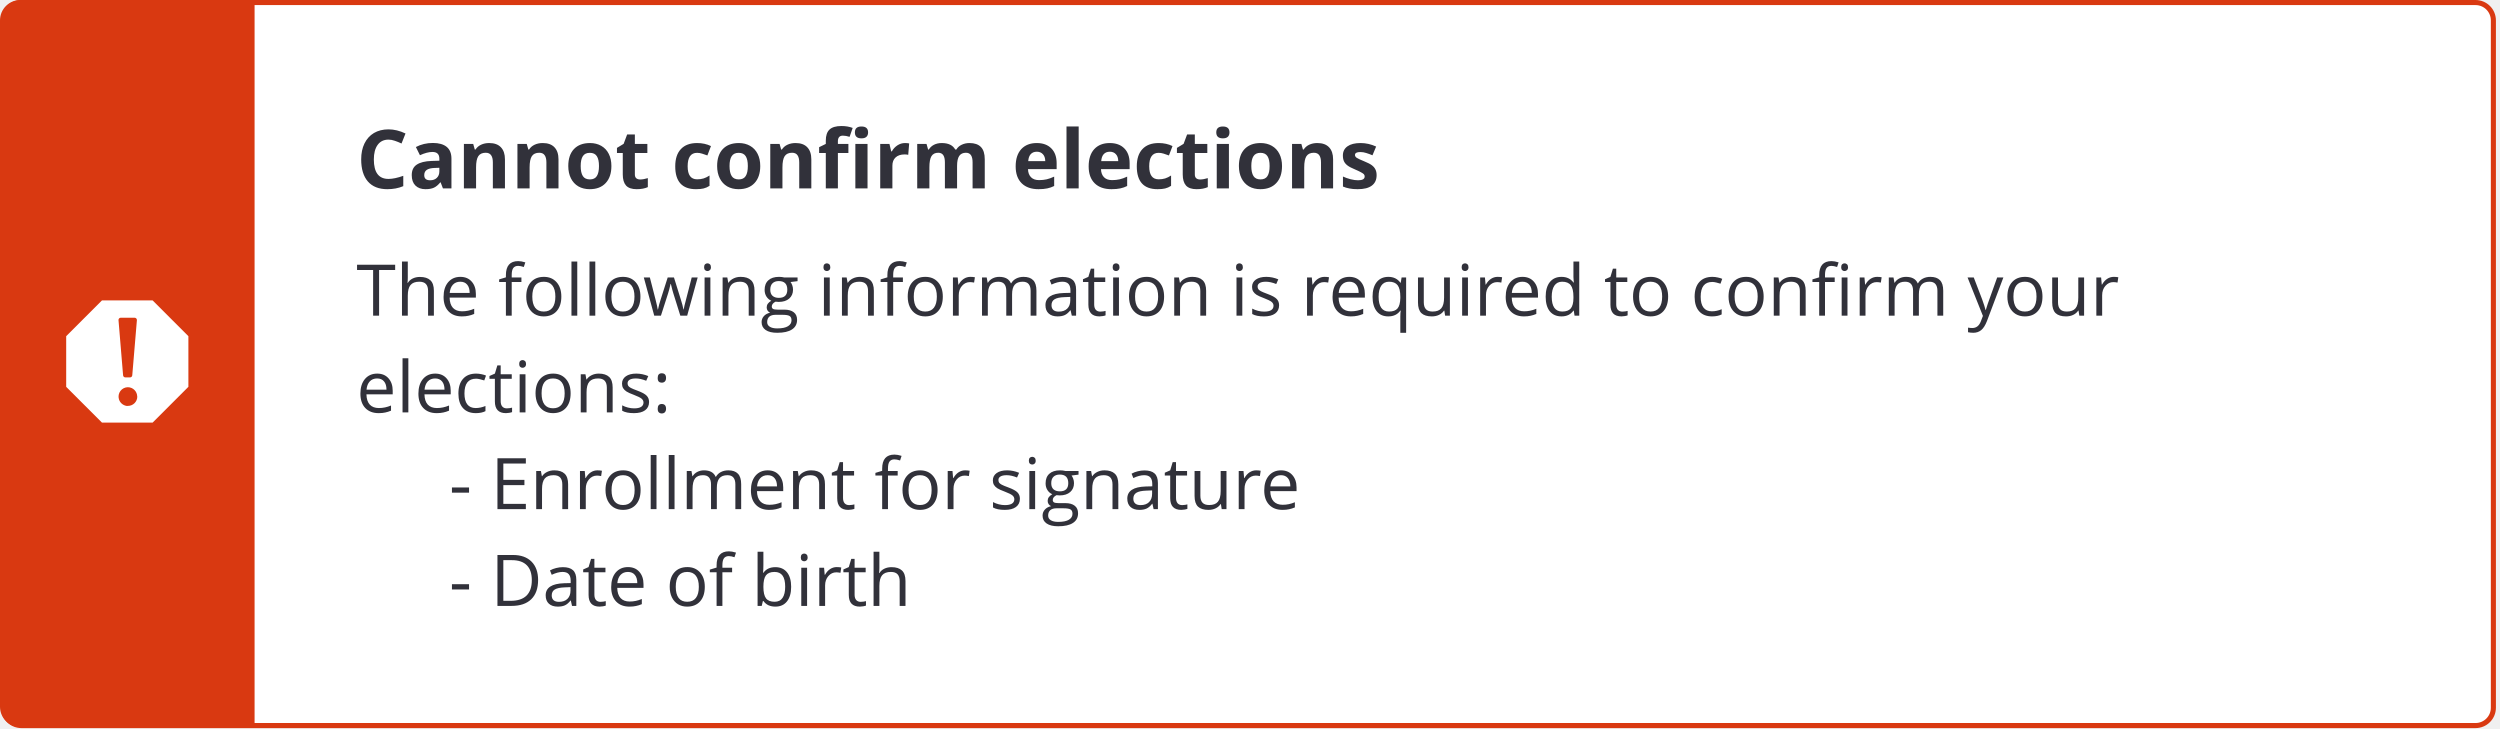
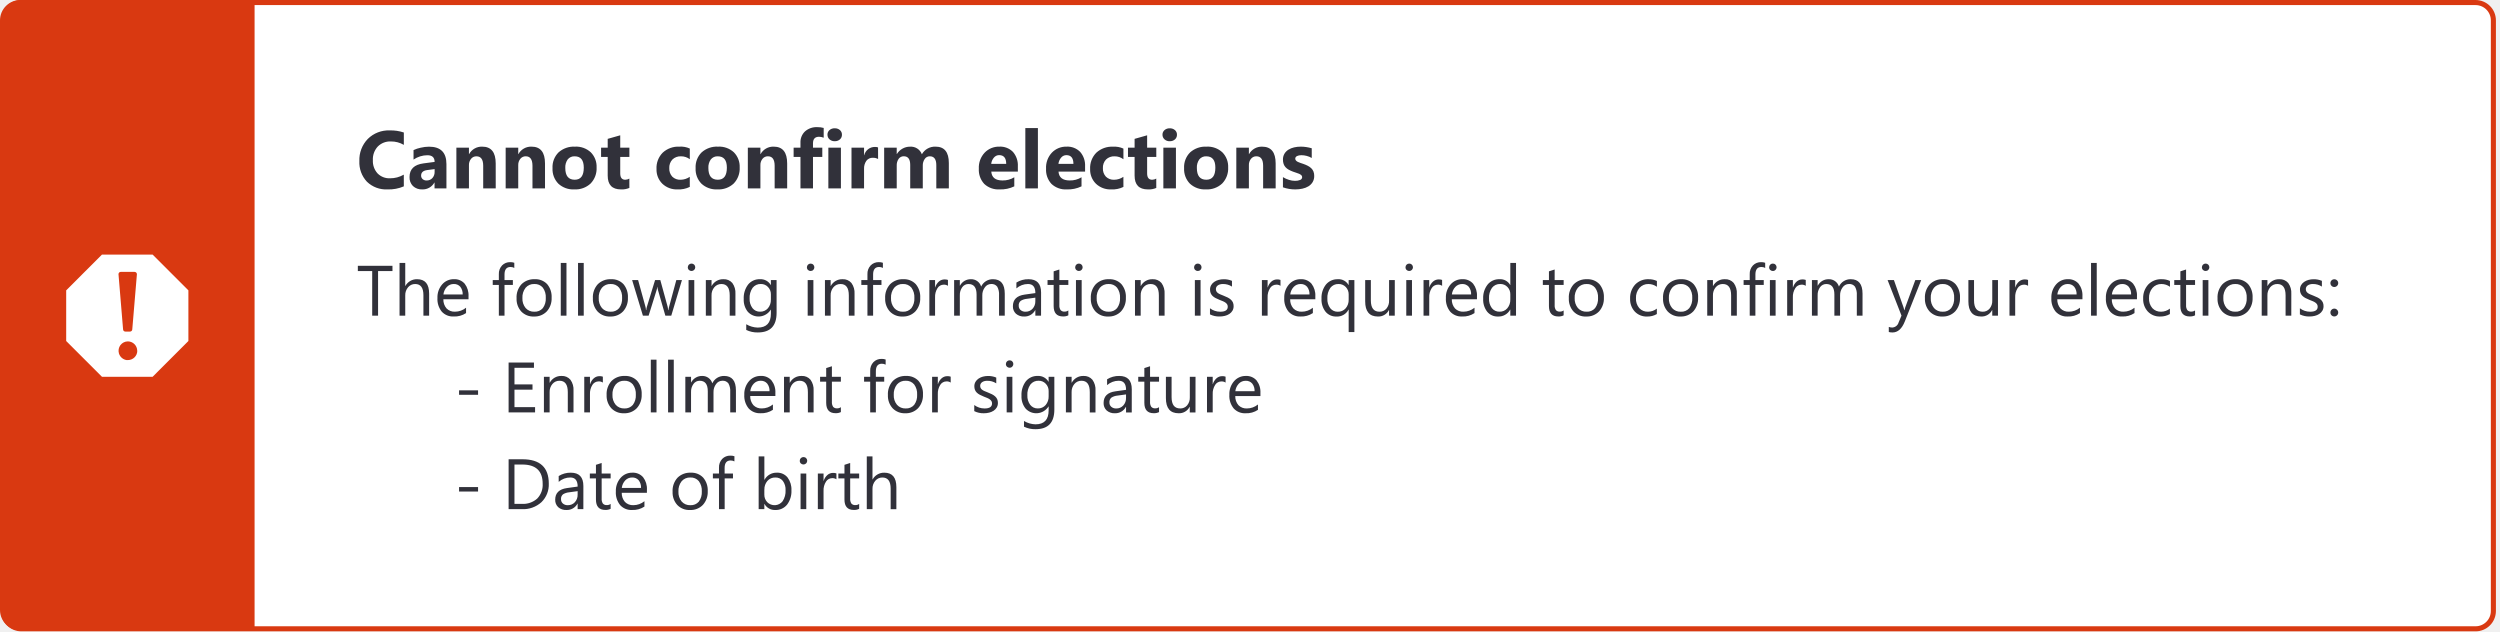
- <svg xmlns="http://www.w3.org/2000/svg" width="491" height="143" viewBox="0 0 491 143">
+ <svg xmlns="http://www.w3.org/2000/svg" width="491" height="124" viewBox="0 0 491 124">
  <defs>
    <clipPath id="clip-well_rare">
-       <rect width="491" height="143" />
+       <rect width="491" height="124" />
    </clipPath>
  </defs>
  <g id="well_rare" clip-path="url(#clip-well_rare)">
    <g id="Group_14598" data-name="Group 14598" transform="translate(1832 -984)">
      <g id="Rectangle_3830" data-name="Rectangle 3830" transform="translate(-1831.8 984)" fill="#fff" stroke="#d93911" stroke-width="1">
-         <rect width="490" height="143" rx="4" stroke="none" />
-         <rect x="0.5" y="0.5" width="489" height="142" rx="3.5" fill="none" />
+         <rect width="490" height="124" rx="4" stroke="none" />
+         <rect x="0.5" y="0.5" width="489" height="123" rx="3.5" fill="none" />
      </g>
-       <text id="Cannot_confirm_elections" data-name="Cannot confirm elections" transform="translate(-1762 1021)" fill="#31313a" font-size="16" font-family="OpenSans-Bold, Open Sans" font-weight="700">
-         <tspan x="0" y="0">Cannot confirm elections</tspan>
-       </text>
-       <text id="The_following_information_is_required_to_confirm_your_elections:_-_Enrollment_for_signature_-_Date_of_birth_" data-name="The following information is required to confirm your elections:      - Enrollment for signature      - Date of birth " transform="translate(-1762 1031)" fill="#31313a" font-size="14" font-family="OpenSans, Open Sans">
-         <tspan x="0" y="15">The following information is required to confirm your </tspan>
-         <tspan x="0" y="34">elections:</tspan>
-         <tspan x="0" y="53" xml:space="preserve">     - Enrollment for signature</tspan>
-         <tspan x="0" y="72" xml:space="preserve">     - Date of birth</tspan>
-       </text>
-       <path id="Rectangle_5239" data-name="Rectangle 5239" d="M4,0H50a0,0,0,0,1,0,0V142.8a0,0,0,0,1,0,0H4a4,4,0,0,1-4-4V4A4,4,0,0,1,4,0Z" transform="translate(-1832 984)" fill="#d93911" />
-       <path id="Path_8382" data-name="Path 8382" d="M10.717,3.4h2.717a.455.455,0,0,1,.455.455h0L12.98,14.679a.444.444,0,0,1-.444.444h-.909a.445.445,0,0,1-.455-.433v-.011l-.9-10.825a.445.445,0,0,1,.433-.455ZM13.965,18.89a1.84,1.84,0,0,1-1.851,1.829h-.26a1.873,1.873,0,0,1-1.5-1.321,1.84,1.84,0,0,1,1.765-2.349h0a1.851,1.851,0,0,1,1.83,1.83ZM16.974,0H7.026L0,7.026v9.949L7.026,24h9.949L24,16.974V7.026Z" transform="translate(-1819 1043)" fill="#fff" />
+       <path id="Path_101140" data-name="Path 101140" d="M9.313-.4A7.388,7.388,0,0,1,6.109.2,5.4,5.4,0,0,1,2.055-1.32,5.54,5.54,0,0,1,.578-5.359a5.919,5.919,0,0,1,1.66-4.359,5.807,5.807,0,0,1,4.309-1.672,8.058,8.058,0,0,1,2.766.414v2.43A4.9,4.9,0,0,0,6.75-9.219,3.4,3.4,0,0,0,4.2-8.227a3.682,3.682,0,0,0-.969,2.688,3.611,3.611,0,0,0,.914,2.59,3.229,3.229,0,0,0,2.461.965,5.249,5.249,0,0,0,2.7-.719ZM17.68,0H15.344V-1.148h-.031A2.607,2.607,0,0,1,12.93.2,2.492,2.492,0,0,1,11.1-.465a2.366,2.366,0,0,1-.668-1.762q0-2.328,2.758-2.687L15.359-5.2q0-1.312-1.422-1.312a4.853,4.853,0,0,0-2.719.852V-7.523a6.116,6.116,0,0,1,1.41-.469,7.413,7.413,0,0,1,1.629-.2q3.422,0,3.422,3.414Zm-2.32-3.25v-.539L13.906-3.6q-1.2.156-1.2,1.086A.9.9,0,0,0,13-1.824a1.126,1.126,0,0,0,.793.27,1.462,1.462,0,0,0,1.133-.48A1.735,1.735,0,0,0,15.359-3.25Zm12,3.25H24.9V-4.445Q24.9-6.3,23.57-6.3a1.318,1.318,0,0,0-1.055.492,1.875,1.875,0,0,0-.414,1.25V0H19.633V-8H22.1v1.266h.031A2.829,2.829,0,0,1,24.7-8.2q2.656,0,2.656,3.3Zm9.68,0H34.578V-4.445q0-1.859-1.328-1.859a1.318,1.318,0,0,0-1.055.492,1.875,1.875,0,0,0-.414,1.25V0H29.313V-8h2.469v1.266h.031A2.829,2.829,0,0,1,34.383-8.2q2.656,0,2.656,3.3ZM42.8.2A4.3,4.3,0,0,1,39.66-.926a4.064,4.064,0,0,1-1.145-3.043A4.065,4.065,0,0,1,39.7-7.074,4.487,4.487,0,0,1,42.914-8.2a4.249,4.249,0,0,1,3.125,1.121,3.985,3.985,0,0,1,1.133,2.965A4.23,4.23,0,0,1,46-.961,4.348,4.348,0,0,1,42.8.2Zm.063-6.5a1.647,1.647,0,0,0-1.359.6A2.653,2.653,0,0,0,41.023-4q0,2.3,1.859,2.3,1.773,0,1.773-2.367Q44.656-6.3,42.867-6.3ZM53.609-.094A3.649,3.649,0,0,1,51.961.2q-2.609,0-2.609-2.711V-6.18h-1.3V-8h1.3V-9.727l2.461-.7V-8h1.8v1.82h-1.8v3.234q0,1.25.992,1.25a1.673,1.673,0,0,0,.8-.227Zm11.867-.2A4.881,4.881,0,0,1,63.063.2,4.083,4.083,0,0,1,60.078-.922,3.859,3.859,0,0,1,58.938-3.8,4.251,4.251,0,0,1,60.16-7.02,4.518,4.518,0,0,1,63.43-8.2a4.2,4.2,0,0,1,2.047.375v2.094A2.814,2.814,0,0,0,63.75-6.3a2.275,2.275,0,0,0-1.684.621,2.317,2.317,0,0,0-.621,1.715A2.28,2.28,0,0,0,62.039-2.3a2.182,2.182,0,0,0,1.633.605,3.258,3.258,0,0,0,1.8-.578ZM70.906.2A4.3,4.3,0,0,1,67.762-.926a4.064,4.064,0,0,1-1.145-3.043A4.065,4.065,0,0,1,67.8-7.074,4.487,4.487,0,0,1,71.016-8.2a4.249,4.249,0,0,1,3.125,1.121,3.985,3.985,0,0,1,1.133,2.965A4.23,4.23,0,0,1,74.105-.961,4.348,4.348,0,0,1,70.906.2Zm.063-6.5a1.647,1.647,0,0,0-1.359.6A2.653,2.653,0,0,0,69.125-4q0,2.3,1.859,2.3,1.773,0,1.773-2.367Q72.758-6.3,70.969-6.3ZM84.6,0H82.141V-4.445q0-1.859-1.328-1.859a1.318,1.318,0,0,0-1.055.492,1.875,1.875,0,0,0-.414,1.25V0H76.875V-8h2.469v1.266h.031A2.829,2.829,0,0,1,81.945-8.2Q84.6-8.2,84.6-4.9Zm7.172-9.953a2.494,2.494,0,0,0-.914-.187q-1.187,0-1.187,1.289V-8H91.5v1.82H89.672V0H87.211V-6.18H85.867V-8h1.344v-.992a2.88,2.88,0,0,1,.891-2.2,3.4,3.4,0,0,1,2.422-.836,4.253,4.253,0,0,1,1.25.156Zm2.164.688a1.442,1.442,0,0,1-1.023-.371,1.2,1.2,0,0,1-.4-.91,1.153,1.153,0,0,1,.4-.906,1.49,1.49,0,0,1,1.023-.352,1.486,1.486,0,0,1,1.027.352,1.158,1.158,0,0,1,.395.906,1.191,1.191,0,0,1-.395.922A1.466,1.466,0,0,1,93.938-9.266ZM95.156,0H92.688V-8h2.469Zm7.3-5.773a2.142,2.142,0,0,0-1.039-.242,1.5,1.5,0,0,0-1.258.59A2.573,2.573,0,0,0,99.7-3.82V0H97.234V-8H99.7v1.484h.031a2.136,2.136,0,0,1,2.109-1.625,1.59,1.59,0,0,1,.609.094ZM116.352,0h-2.461V-4.562q0-1.742-1.281-1.742a1.177,1.177,0,0,0-.992.523,2.151,2.151,0,0,0-.383,1.3V0h-2.469V-4.609q0-1.7-1.258-1.7a1.206,1.206,0,0,0-1.012.5,2.2,2.2,0,0,0-.379,1.359V0h-2.469V-8h2.469v1.25h.031a2.952,2.952,0,0,1,1.074-1.043,2.952,2.952,0,0,1,1.512-.4,2.3,2.3,0,0,1,2.32,1.492A2.959,2.959,0,0,1,113.742-8.2q2.609,0,2.609,3.219Zm13.555-3.3h-5.219q.125,1.742,2.2,1.742a4.286,4.286,0,0,0,2.32-.625V-.4A6.1,6.1,0,0,1,126.32.2a4.058,4.058,0,0,1-3.008-1.074,4.058,4.058,0,0,1-1.07-3A4.281,4.281,0,0,1,123.4-7.031,3.852,3.852,0,0,1,126.242-8.2a3.5,3.5,0,0,1,2.707,1.039,4,4,0,0,1,.957,2.82Zm-2.289-1.516q0-1.719-1.391-1.719a1.328,1.328,0,0,0-1.027.492,2.234,2.234,0,0,0-.527,1.227ZM133.844,0h-2.469V-11.844h2.469Zm9.266-3.3h-5.219q.125,1.742,2.2,1.742a4.286,4.286,0,0,0,2.32-.625V-.4A6.1,6.1,0,0,1,139.523.2a4.058,4.058,0,0,1-3.008-1.074,4.058,4.058,0,0,1-1.07-3A4.281,4.281,0,0,1,136.6-7.031,3.852,3.852,0,0,1,139.445-8.2a3.5,3.5,0,0,1,2.707,1.039,4,4,0,0,1,.957,2.82ZM140.82-4.812q0-1.719-1.391-1.719a1.328,1.328,0,0,0-1.027.492,2.234,2.234,0,0,0-.527,1.227Zm9.82,4.523A4.881,4.881,0,0,1,148.227.2a4.083,4.083,0,0,1-2.984-1.117A3.859,3.859,0,0,1,144.1-3.8a4.251,4.251,0,0,1,1.223-3.215,4.518,4.518,0,0,1,3.27-1.176,4.2,4.2,0,0,1,2.047.375v2.094a2.814,2.814,0,0,0-1.727-.578,2.275,2.275,0,0,0-1.684.621,2.317,2.317,0,0,0-.621,1.715A2.28,2.28,0,0,0,147.2-2.3a2.182,2.182,0,0,0,1.633.605,3.258,3.258,0,0,0,1.8-.578Zm6.453.2A3.649,3.649,0,0,1,155.445.2q-2.609,0-2.609-2.711V-6.18h-1.3V-8h1.3V-9.727l2.461-.7V-8h1.8v1.82h-1.8v3.234q0,1.25.992,1.25a1.673,1.673,0,0,0,.8-.227Zm2.641-9.172a1.442,1.442,0,0,1-1.023-.371,1.2,1.2,0,0,1-.4-.91,1.153,1.153,0,0,1,.4-.906,1.49,1.49,0,0,1,1.023-.352,1.486,1.486,0,0,1,1.027.352,1.158,1.158,0,0,1,.395.906,1.191,1.191,0,0,1-.395.922A1.466,1.466,0,0,1,159.734-9.266ZM160.953,0h-2.469V-8h2.469Zm5.891.2A4.3,4.3,0,0,1,163.7-.926a4.064,4.064,0,0,1-1.145-3.043,4.065,4.065,0,0,1,1.188-3.105A4.487,4.487,0,0,1,166.953-8.2a4.249,4.249,0,0,1,3.125,1.121,3.985,3.985,0,0,1,1.133,2.965,4.23,4.23,0,0,1-1.168,3.148A4.348,4.348,0,0,1,166.844.2Zm.063-6.5a1.647,1.647,0,0,0-1.359.6,2.653,2.653,0,0,0-.484,1.7q0,2.3,1.859,2.3,1.773,0,1.773-2.367Q168.7-6.3,166.906-6.3ZM180.539,0h-2.461V-4.445q0-1.859-1.328-1.859a1.318,1.318,0,0,0-1.055.492,1.875,1.875,0,0,0-.414,1.25V0h-2.469V-8h2.469v1.266h.031a2.829,2.829,0,0,1,2.57-1.461q2.656,0,2.656,3.3Zm1.43-.211v-2a5.256,5.256,0,0,0,1.215.547,4.028,4.028,0,0,0,1.145.18,2.455,2.455,0,0,0,1.035-.18.581.581,0,0,0,.379-.547.506.506,0,0,0-.172-.391,1.6,1.6,0,0,0-.441-.273,5.009,5.009,0,0,0-.59-.211q-.32-.094-.617-.211a5.914,5.914,0,0,1-.84-.387,2.427,2.427,0,0,1-.609-.48A1.889,1.889,0,0,1,182.1-4.8a2.525,2.525,0,0,1-.129-.852,2.192,2.192,0,0,1,.293-1.156,2.393,2.393,0,0,1,.781-.793,3.57,3.57,0,0,1,1.117-.453,5.825,5.825,0,0,1,1.309-.145,7.261,7.261,0,0,1,1.078.082,8.047,8.047,0,0,1,1.078.238v1.906a3.9,3.9,0,0,0-1-.41,4.235,4.235,0,0,0-1.051-.137,2.328,2.328,0,0,0-.457.043,1.505,1.505,0,0,0-.379.125.7.7,0,0,0-.258.211.486.486,0,0,0-.094.293.541.541,0,0,0,.141.375,1.221,1.221,0,0,0,.367.27,3.625,3.625,0,0,0,.5.2q.277.09.551.184a7.161,7.161,0,0,1,.891.375,2.848,2.848,0,0,1,.684.477,1.871,1.871,0,0,1,.438.641,2.277,2.277,0,0,1,.152.875A2.282,2.282,0,0,1,187.8-1.23a2.471,2.471,0,0,1-.82.82,3.72,3.72,0,0,1-1.18.461A6.54,6.54,0,0,1,184.414.2,7.149,7.149,0,0,1,181.969-.211Z" transform="translate(-1762 1021)" fill="#31313a" />
+       <path id="Path_101141" data-name="Path 101141" d="M7.082,6.236H4.252V15H3.1V6.236H.28V5.2h6.8ZM14.28,15H13.159V10.967q0-2.187-1.627-2.187a1.774,1.774,0,0,0-1.381.632,2.356,2.356,0,0,0-.561,1.624V15H8.47V4.637H9.591V9.162h.027a2.546,2.546,0,0,1,2.3-1.326q2.365,0,2.365,2.851Zm7.738-3.22H17.076a2.618,2.618,0,0,0,.629,1.8,2.168,2.168,0,0,0,1.654.636,3.439,3.439,0,0,0,2.174-.779v1.053a4.063,4.063,0,0,1-2.44.67,2.959,2.959,0,0,1-2.331-.954,3.9,3.9,0,0,1-.848-2.683,3.828,3.828,0,0,1,.926-2.663,2.97,2.97,0,0,1,2.3-1.029,2.632,2.632,0,0,1,2.126.889,3.705,3.705,0,0,1,.752,2.468Zm-1.148-.95A2.281,2.281,0,0,0,20.4,9.319a1.6,1.6,0,0,0-1.282-.54,1.811,1.811,0,0,0-1.347.567,2.575,2.575,0,0,0-.684,1.483ZM31.008,5.621a1.493,1.493,0,0,0-.745-.185q-1.176,0-1.176,1.483V8h1.641v.957H29.087V15H27.973V8.957h-1.2V8h1.2V6.865a2.358,2.358,0,0,1,.636-1.74,2.146,2.146,0,0,1,1.586-.639,2.2,2.2,0,0,1,.813.123Zm3.849,9.543a3.247,3.247,0,0,1-2.478-.981,3.633,3.633,0,0,1-.926-2.6,3.785,3.785,0,0,1,.964-2.755,3.465,3.465,0,0,1,2.6-.991,3.14,3.14,0,0,1,2.444.964,3.822,3.822,0,0,1,.878,2.673,3.761,3.761,0,0,1-.947,2.683A3.317,3.317,0,0,1,34.856,15.164Zm.082-6.385a2.132,2.132,0,0,0-1.709.735,3.018,3.018,0,0,0-.629,2.027,2.854,2.854,0,0,0,.636,1.962,2.161,2.161,0,0,0,1.7.718,2.049,2.049,0,0,0,1.671-.7,3.055,3.055,0,0,0,.584-2A3.108,3.108,0,0,0,36.61,9.49,2.04,2.04,0,0,0,34.938,8.779ZM41.255,15H40.134V4.637h1.121Zm3.391,0H43.524V4.637h1.121Zm5.2.164a3.247,3.247,0,0,1-2.478-.981,3.634,3.634,0,0,1-.926-2.6A3.785,3.785,0,0,1,47.4,8.827,3.465,3.465,0,0,1,50,7.836a3.14,3.14,0,0,1,2.444.964,3.822,3.822,0,0,1,.878,2.673,3.761,3.761,0,0,1-.947,2.683A3.317,3.317,0,0,1,49.841,15.164Zm.082-6.385a2.132,2.132,0,0,0-1.709.735,3.018,3.018,0,0,0-.629,2.027,2.854,2.854,0,0,0,.636,1.962,2.161,2.161,0,0,0,1.7.718,2.049,2.049,0,0,0,1.671-.7,3.055,3.055,0,0,0,.584-2,3.108,3.108,0,0,0-.584-2.023A2.04,2.04,0,0,0,49.923,8.779ZM63.937,8l-2.1,7H60.676L59.233,9.989a3.265,3.265,0,0,1-.109-.649H59.1a3.065,3.065,0,0,1-.144.636L57.388,15H56.267L54.147,8h1.176l1.449,5.264a3.171,3.171,0,0,1,.1.629h.055a2.942,2.942,0,0,1,.123-.643L58.659,8h1.025l1.449,5.277a3.767,3.767,0,0,1,.1.629h.055a2.909,2.909,0,0,1,.116-.629L62.829,8ZM65.81,6.223a.71.71,0,0,1-.513-.205.692.692,0,0,1-.212-.52.718.718,0,0,1,.725-.731.724.724,0,0,1,.523.208.73.73,0,0,1,0,1.036A.718.718,0,0,1,65.81,6.223ZM66.356,15H65.235V8h1.121Zm8.08,0H73.315V11.008q0-2.229-1.627-2.229a1.765,1.765,0,0,0-1.391.632,2.344,2.344,0,0,0-.55,1.6V15H68.626V8h1.121V9.162h.027a2.526,2.526,0,0,1,2.3-1.326,2.142,2.142,0,0,1,1.757.742,3.3,3.3,0,0,1,.608,2.143Zm8.087-.561q0,3.855-3.691,3.855a4.956,4.956,0,0,1-2.27-.492V16.682a4.661,4.661,0,0,0,2.256.656q2.584,0,2.584-2.748v-.766h-.027a2.832,2.832,0,0,1-4.508.407,3.73,3.73,0,0,1-.8-2.505,4.358,4.358,0,0,1,.858-2.837,2.866,2.866,0,0,1,2.348-1.053,2.282,2.282,0,0,1,2.1,1.135H81.4V8h1.121Zm-1.121-2.6V10.8a2,2,0,0,0-.564-1.429,1.857,1.857,0,0,0-1.4-.595,1.947,1.947,0,0,0-1.627.755,3.372,3.372,0,0,0-.588,2.116,2.894,2.894,0,0,0,.564,1.87,1.822,1.822,0,0,0,1.494.7,1.951,1.951,0,0,0,1.535-.67A2.5,2.5,0,0,0,81.4,11.835Zm7.8-5.612a.71.71,0,0,1-.513-.205.692.692,0,0,1-.212-.52.718.718,0,0,1,.725-.731.724.724,0,0,1,.523.208.73.73,0,0,1,0,1.036A.718.718,0,0,1,89.2,6.223ZM89.749,15H88.628V8h1.121Zm8.08,0H96.708V11.008q0-2.229-1.627-2.229a1.765,1.765,0,0,0-1.391.632,2.344,2.344,0,0,0-.55,1.6V15H92.019V8H93.14V9.162h.027a2.526,2.526,0,0,1,2.3-1.326,2.142,2.142,0,0,1,1.757.742,3.3,3.3,0,0,1,.608,2.143ZM103.4,5.621a1.493,1.493,0,0,0-.745-.185q-1.176,0-1.176,1.483V8h1.641v.957h-1.641V15h-1.114V8.957h-1.2V8h1.2V6.865A2.358,2.358,0,0,1,101,5.125a2.146,2.146,0,0,1,1.586-.639,2.2,2.2,0,0,1,.813.123Zm3.849,9.543a3.247,3.247,0,0,1-2.478-.981,3.633,3.633,0,0,1-.926-2.6,3.785,3.785,0,0,1,.964-2.755,3.465,3.465,0,0,1,2.6-.991,3.14,3.14,0,0,1,2.444.964,3.822,3.822,0,0,1,.878,2.673,3.761,3.761,0,0,1-.947,2.683A3.317,3.317,0,0,1,107.249,15.164Zm.082-6.385a2.132,2.132,0,0,0-1.709.735,3.018,3.018,0,0,0-.629,2.027,2.854,2.854,0,0,0,.636,1.962,2.161,2.161,0,0,0,1.7.718,2.049,2.049,0,0,0,1.671-.7,3.055,3.055,0,0,0,.584-2A3.108,3.108,0,0,0,109,9.49,2.04,2.04,0,0,0,107.331,8.779Zm8.846.355a1.371,1.371,0,0,0-.848-.226,1.431,1.431,0,0,0-1.2.677,3.129,3.129,0,0,0-.482,1.846V15h-1.121V8h1.121V9.442h.027a2.444,2.444,0,0,1,.731-1.152,1.668,1.668,0,0,1,1.1-.414,1.83,1.83,0,0,1,.67.1ZM127.333,15h-1.121V10.98a3.032,3.032,0,0,0-.359-1.682,1.361,1.361,0,0,0-1.207-.52,1.494,1.494,0,0,0-1.22.656,2.511,2.511,0,0,0-.5,1.572V15H121.8V10.844q0-2.064-1.593-2.064a1.475,1.475,0,0,0-1.217.619,2.557,2.557,0,0,0-.479,1.61V15h-1.121V8h1.121V9.107h.027a2.378,2.378,0,0,1,2.174-1.271A2.022,2.022,0,0,1,122.7,9.285a2.5,2.5,0,0,1,2.324-1.449q2.311,0,2.311,2.851Zm7.13,0h-1.121V13.906h-.027a2.347,2.347,0,0,1-2.153,1.258,2.3,2.3,0,0,1-1.637-.554,1.918,1.918,0,0,1-.591-1.47q0-1.962,2.311-2.283l2.1-.294q0-1.784-1.442-1.784a3.446,3.446,0,0,0-2.283.861V8.492A4.338,4.338,0,0,1,132,7.836q2.468,0,2.468,2.611Zm-1.121-3.541-1.688.232a2.741,2.741,0,0,0-1.176.386,1.114,1.114,0,0,0-.4.981,1.068,1.068,0,0,0,.366.837,1.413,1.413,0,0,0,.974.325,1.8,1.8,0,0,0,1.377-.584,2.088,2.088,0,0,0,.543-1.48Zm6.48,3.473a2.162,2.162,0,0,1-1.046.219q-1.839,0-1.839-2.051V8.957h-1.2V8h1.2V6.291l1.121-.362V8h1.764v.957h-1.764V12.9a1.635,1.635,0,0,0,.239,1,.955.955,0,0,0,.793.3,1.179,1.179,0,0,0,.731-.232Zm2.071-8.709a.71.71,0,0,1-.513-.205.692.692,0,0,1-.212-.52.718.718,0,0,1,.725-.731.724.724,0,0,1,.523.208.73.73,0,0,1,0,1.036A.718.718,0,0,1,141.894,6.223ZM142.44,15h-1.121V8h1.121Zm5.2.164a3.247,3.247,0,0,1-2.478-.981,3.634,3.634,0,0,1-.926-2.6,3.785,3.785,0,0,1,.964-2.755,3.465,3.465,0,0,1,2.6-.991,3.14,3.14,0,0,1,2.444.964,3.822,3.822,0,0,1,.878,2.673,3.761,3.761,0,0,1-.947,2.683A3.317,3.317,0,0,1,147.636,15.164Zm.082-6.385a2.132,2.132,0,0,0-1.709.735,3.018,3.018,0,0,0-.629,2.027,2.854,2.854,0,0,0,.636,1.962,2.161,2.161,0,0,0,1.7.718,2.049,2.049,0,0,0,1.671-.7,3.055,3.055,0,0,0,.584-2,3.108,3.108,0,0,0-.584-2.023A2.04,2.04,0,0,0,147.718,8.779ZM158.724,15H157.6V11.008q0-2.229-1.627-2.229a1.765,1.765,0,0,0-1.391.632,2.344,2.344,0,0,0-.55,1.6V15h-1.121V8h1.121V9.162h.027a2.526,2.526,0,0,1,2.3-1.326,2.142,2.142,0,0,1,1.757.742,3.3,3.3,0,0,1,.608,2.143Zm6.521-8.777a.71.71,0,0,1-.513-.205.692.692,0,0,1-.212-.52.718.718,0,0,1,.725-.731.724.724,0,0,1,.523.208.73.73,0,0,1,0,1.036A.718.718,0,0,1,165.245,6.223ZM165.792,15h-1.121V8h1.121Zm1.846-.253v-1.2a3.318,3.318,0,0,0,2.017.677q1.477,0,1.477-.984a.854.854,0,0,0-.126-.475,1.26,1.26,0,0,0-.342-.345,2.631,2.631,0,0,0-.506-.27q-.291-.12-.625-.25a8.056,8.056,0,0,1-.817-.373,2.468,2.468,0,0,1-.588-.424,1.577,1.577,0,0,1-.355-.537,1.9,1.9,0,0,1-.12-.7,1.673,1.673,0,0,1,.226-.872,2,2,0,0,1,.6-.636,2.805,2.805,0,0,1,.858-.386,3.805,3.805,0,0,1,.995-.13,4.016,4.016,0,0,1,1.627.314V9.285a3.171,3.171,0,0,0-1.777-.506,2.078,2.078,0,0,0-.567.072,1.389,1.389,0,0,0-.434.2.932.932,0,0,0-.28.311.819.819,0,0,0-.1.4.959.959,0,0,0,.1.458,1.008,1.008,0,0,0,.291.328,2.221,2.221,0,0,0,.465.26q.273.116.622.253a8.658,8.658,0,0,1,.834.366,2.86,2.86,0,0,1,.629.424,1.656,1.656,0,0,1,.4.543,1.753,1.753,0,0,1,.14.731,1.725,1.725,0,0,1-.229.9,1.963,1.963,0,0,1-.612.636,2.8,2.8,0,0,1-.882.376,4.354,4.354,0,0,1-1.046.123A3.971,3.971,0,0,1,167.638,14.747Zm13.85-5.612a1.371,1.371,0,0,0-.848-.226,1.431,1.431,0,0,0-1.2.677,3.129,3.129,0,0,0-.482,1.846V15h-1.121V8h1.121V9.442h.027a2.444,2.444,0,0,1,.731-1.152,1.668,1.668,0,0,1,1.1-.414,1.83,1.83,0,0,1,.67.1Zm6.843,2.646h-4.942a2.618,2.618,0,0,0,.629,1.8,2.168,2.168,0,0,0,1.654.636,3.439,3.439,0,0,0,2.174-.779v1.053a4.063,4.063,0,0,1-2.44.67,2.959,2.959,0,0,1-2.331-.954,3.9,3.9,0,0,1-.848-2.683,3.828,3.828,0,0,1,.926-2.663,2.97,2.97,0,0,1,2.3-1.029,2.632,2.632,0,0,1,2.126.889,3.705,3.705,0,0,1,.752,2.468Zm-1.148-.95a2.281,2.281,0,0,0-.468-1.511,1.6,1.6,0,0,0-1.282-.54,1.811,1.811,0,0,0-1.347.567,2.575,2.575,0,0,0-.684,1.483ZM196,18.22h-1.121V13.8h-.027a2.508,2.508,0,0,1-2.393,1.367,2.634,2.634,0,0,1-2.116-.94,3.834,3.834,0,0,1-.8-2.56,4.192,4.192,0,0,1,.875-2.786,2.912,2.912,0,0,1,2.352-1.042,2.207,2.207,0,0,1,2.078,1.135h.027V8H196Zm-1.121-6.371V10.83a2.037,2.037,0,0,0-.564-1.456,1.888,1.888,0,0,0-1.432-.595,1.925,1.925,0,0,0-1.6.749,3.341,3.341,0,0,0-.588,2.109,2.894,2.894,0,0,0,.567,1.9,1.811,1.811,0,0,0,1.463.687,1.972,1.972,0,0,0,1.569-.673A2.5,2.5,0,0,0,194.879,11.849ZM203.93,15h-1.121V13.893h-.027a2.3,2.3,0,0,1-2.16,1.271q-2.5,0-2.5-2.98V8h1.114v4.006q0,2.215,1.7,2.215a1.715,1.715,0,0,0,1.35-.6,2.315,2.315,0,0,0,.53-1.583V8h1.121Zm2.837-8.777a.71.71,0,0,1-.513-.205.692.692,0,0,1-.212-.52.718.718,0,0,1,.725-.731.724.724,0,0,1,.523.208.73.73,0,0,1,0,1.036A.718.718,0,0,1,206.767,6.223ZM207.313,15h-1.121V8h1.121Zm5.92-5.865a1.371,1.371,0,0,0-.848-.226,1.431,1.431,0,0,0-1.2.677,3.129,3.129,0,0,0-.482,1.846V15h-1.121V8H210.7V9.442h.027a2.444,2.444,0,0,1,.731-1.152,1.668,1.668,0,0,1,1.1-.414,1.83,1.83,0,0,1,.67.1Zm6.843,2.646h-4.942a2.618,2.618,0,0,0,.629,1.8,2.168,2.168,0,0,0,1.654.636,3.439,3.439,0,0,0,2.174-.779v1.053a4.063,4.063,0,0,1-2.44.67,2.959,2.959,0,0,1-2.331-.954,3.9,3.9,0,0,1-.848-2.683,3.828,3.828,0,0,1,.926-2.663,2.97,2.97,0,0,1,2.3-1.029,2.632,2.632,0,0,1,2.126.889,3.705,3.705,0,0,1,.752,2.468Zm-1.148-.95a2.281,2.281,0,0,0-.468-1.511,1.6,1.6,0,0,0-1.282-.54,1.811,1.811,0,0,0-1.347.567,2.575,2.575,0,0,0-.684,1.483ZM227.746,15h-1.121V13.811H226.6a2.588,2.588,0,0,1-2.406,1.354,2.615,2.615,0,0,1-2.109-.94,3.856,3.856,0,0,1-.79-2.56,4.2,4.2,0,0,1,.875-2.782A2.886,2.886,0,0,1,224.5,7.836a2.244,2.244,0,0,1,2.1,1.135h.027V4.637h1.121Zm-1.121-3.165V10.8a2,2,0,0,0-.561-1.436,1.88,1.88,0,0,0-1.422-.588,1.936,1.936,0,0,0-1.613.752,3.3,3.3,0,0,0-.588,2.078,2.964,2.964,0,0,0,.564,1.911,1.843,1.843,0,0,0,1.514.7,1.915,1.915,0,0,0,1.521-.677A2.521,2.521,0,0,0,226.625,11.835Zm10.473,3.1a2.162,2.162,0,0,1-1.046.219q-1.839,0-1.839-2.051V8.957h-1.2V8h1.2V6.291l1.121-.362V8H237.1v.957h-1.764V12.9a1.635,1.635,0,0,0,.239,1,.955.955,0,0,0,.793.3,1.179,1.179,0,0,0,.731-.232Zm4.423.232a3.247,3.247,0,0,1-2.478-.981,3.634,3.634,0,0,1-.926-2.6,3.785,3.785,0,0,1,.964-2.755,3.465,3.465,0,0,1,2.6-.991,3.14,3.14,0,0,1,2.444.964,3.822,3.822,0,0,1,.878,2.673,3.761,3.761,0,0,1-.947,2.683A3.317,3.317,0,0,1,241.521,15.164Zm.082-6.385a2.132,2.132,0,0,0-1.709.735,3.018,3.018,0,0,0-.629,2.027A2.854,2.854,0,0,0,239.9,13.5a2.161,2.161,0,0,0,1.7.718,2.049,2.049,0,0,0,1.671-.7,3.055,3.055,0,0,0,.584-2,3.108,3.108,0,0,0-.584-2.023A2.04,2.04,0,0,0,241.6,8.779Zm13.8,5.9a3.643,3.643,0,0,1-1.914.485,3.169,3.169,0,0,1-2.417-.974,3.53,3.53,0,0,1-.919-2.526,3.881,3.881,0,0,1,.991-2.779,3.468,3.468,0,0,1,2.646-1.049,3.682,3.682,0,0,1,1.627.342V9.326a2.85,2.85,0,0,0-1.668-.547,2.254,2.254,0,0,0-1.76.769,2.918,2.918,0,0,0-.687,2.02,2.779,2.779,0,0,0,.646,1.941,2.227,2.227,0,0,0,1.733.711,2.81,2.81,0,0,0,1.723-.608Zm4.621.485a3.247,3.247,0,0,1-2.478-.981,3.633,3.633,0,0,1-.926-2.6,3.785,3.785,0,0,1,.964-2.755,3.465,3.465,0,0,1,2.6-.991,3.14,3.14,0,0,1,2.444.964,3.822,3.822,0,0,1,.878,2.673,3.761,3.761,0,0,1-.947,2.683A3.317,3.317,0,0,1,260.025,15.164Zm.082-6.385a2.132,2.132,0,0,0-1.709.735,3.018,3.018,0,0,0-.629,2.027,2.854,2.854,0,0,0,.636,1.962,2.161,2.161,0,0,0,1.7.718,2.049,2.049,0,0,0,1.671-.7,3.055,3.055,0,0,0,.584-2,3.108,3.108,0,0,0-.584-2.023A2.04,2.04,0,0,0,260.107,8.779ZM271.113,15h-1.121V11.008q0-2.229-1.627-2.229a1.765,1.765,0,0,0-1.391.632,2.344,2.344,0,0,0-.55,1.6V15H265.3V8h1.121V9.162h.027a2.526,2.526,0,0,1,2.3-1.326,2.142,2.142,0,0,1,1.757.742,3.3,3.3,0,0,1,.608,2.143Zm5.571-9.379a1.493,1.493,0,0,0-.745-.185q-1.176,0-1.176,1.483V8H276.4v.957h-1.641V15h-1.114V8.957h-1.2V8h1.2V6.865a2.358,2.358,0,0,1,.636-1.74,2.146,2.146,0,0,1,1.586-.639,2.2,2.2,0,0,1,.813.123Zm1.5.6a.71.71,0,0,1-.513-.205.692.692,0,0,1-.212-.52.718.718,0,0,1,.725-.731.724.724,0,0,1,.523.208.73.73,0,0,1,0,1.036A.718.718,0,0,1,278.182,6.223ZM278.729,15h-1.121V8h1.121Zm5.92-5.865a1.371,1.371,0,0,0-.848-.226,1.431,1.431,0,0,0-1.2.677,3.129,3.129,0,0,0-.482,1.846V15H281V8h1.121V9.442h.027a2.444,2.444,0,0,1,.731-1.152,1.668,1.668,0,0,1,1.1-.414,1.83,1.83,0,0,1,.67.1ZM295.8,15h-1.121V10.98a3.032,3.032,0,0,0-.359-1.682,1.361,1.361,0,0,0-1.207-.52,1.494,1.494,0,0,0-1.22.656,2.511,2.511,0,0,0-.5,1.572V15h-1.121V10.844q0-2.064-1.593-2.064a1.475,1.475,0,0,0-1.217.619,2.557,2.557,0,0,0-.479,1.61V15h-1.121V8h1.121V9.107h.027a2.378,2.378,0,0,1,2.174-1.271,2.022,2.022,0,0,1,1.982,1.449,2.5,2.5,0,0,1,2.324-1.449q2.311,0,2.311,2.851ZM307.33,8l-3.22,8.121q-.861,2.174-2.42,2.174a2.565,2.565,0,0,1-.731-.089v-1a2.078,2.078,0,0,0,.663.123,1.374,1.374,0,0,0,1.271-1.012l.561-1.326L300.72,8h1.244l1.894,5.387q.034.1.144.533h.041q.034-.164.137-.52L306.168,8Zm4.129,7.164a3.247,3.247,0,0,1-2.478-.981,3.633,3.633,0,0,1-.926-2.6,3.785,3.785,0,0,1,.964-2.755,3.465,3.465,0,0,1,2.6-.991,3.14,3.14,0,0,1,2.444.964,3.822,3.822,0,0,1,.878,2.673A3.761,3.761,0,0,1,314,14.156,3.317,3.317,0,0,1,311.459,15.164Zm.082-6.385a2.132,2.132,0,0,0-1.709.735,3.018,3.018,0,0,0-.629,2.027,2.854,2.854,0,0,0,.636,1.962,2.161,2.161,0,0,0,1.7.718,2.049,2.049,0,0,0,1.671-.7,3.055,3.055,0,0,0,.584-2,3.108,3.108,0,0,0-.584-2.023A2.04,2.04,0,0,0,311.541,8.779ZM322.4,15h-1.121V13.893h-.027a2.3,2.3,0,0,1-2.16,1.271q-2.5,0-2.5-2.98V8H317.7v4.006q0,2.215,1.7,2.215a1.715,1.715,0,0,0,1.35-.6,2.315,2.315,0,0,0,.53-1.583V8H322.4Zm5.913-5.865a1.371,1.371,0,0,0-.848-.226,1.431,1.431,0,0,0-1.2.677,3.129,3.129,0,0,0-.482,1.846V15h-1.121V8h1.121V9.442h.027a2.444,2.444,0,0,1,.731-1.152,1.668,1.668,0,0,1,1.1-.414,1.83,1.83,0,0,1,.67.1Zm10.678,2.646h-4.942a2.618,2.618,0,0,0,.629,1.8,2.168,2.168,0,0,0,1.654.636,3.439,3.439,0,0,0,2.174-.779v1.053a4.063,4.063,0,0,1-2.44.67,2.959,2.959,0,0,1-2.331-.954,3.9,3.9,0,0,1-.848-2.683,3.828,3.828,0,0,1,.926-2.663,2.97,2.97,0,0,1,2.3-1.029,2.632,2.632,0,0,1,2.126.889,3.705,3.705,0,0,1,.752,2.468Zm-1.148-.95a2.281,2.281,0,0,0-.468-1.511,1.6,1.6,0,0,0-1.282-.54,1.811,1.811,0,0,0-1.347.567,2.575,2.575,0,0,0-.684,1.483ZM341.8,15h-1.121V4.637H341.8Zm7.9-3.22h-4.942a2.618,2.618,0,0,0,.629,1.8,2.168,2.168,0,0,0,1.654.636,3.439,3.439,0,0,0,2.174-.779v1.053a4.063,4.063,0,0,1-2.44.67,2.959,2.959,0,0,1-2.331-.954,3.9,3.9,0,0,1-.848-2.683,3.828,3.828,0,0,1,.926-2.663,2.97,2.97,0,0,1,2.3-1.029,2.632,2.632,0,0,1,2.126.889,3.705,3.705,0,0,1,.752,2.468Zm-1.148-.95a2.281,2.281,0,0,0-.468-1.511,1.6,1.6,0,0,0-1.282-.54,1.811,1.811,0,0,0-1.347.567,2.575,2.575,0,0,0-.684,1.483Zm7.615,3.849a3.643,3.643,0,0,1-1.914.485,3.169,3.169,0,0,1-2.417-.974,3.53,3.53,0,0,1-.919-2.526,3.881,3.881,0,0,1,.991-2.779,3.467,3.467,0,0,1,2.646-1.049,3.682,3.682,0,0,1,1.627.342V9.326a2.85,2.85,0,0,0-1.668-.547,2.254,2.254,0,0,0-1.76.769,2.918,2.918,0,0,0-.687,2.02,2.779,2.779,0,0,0,.646,1.941,2.227,2.227,0,0,0,1.733.711,2.81,2.81,0,0,0,1.723-.608Zm4.942.253a2.161,2.161,0,0,1-1.046.219q-1.839,0-1.839-2.051V8.957h-1.2V8h1.2V6.291l1.121-.362V8h1.764v.957h-1.764V12.9a1.635,1.635,0,0,0,.239,1,.955.955,0,0,0,.793.3,1.179,1.179,0,0,0,.731-.232Zm2.071-8.709a.71.71,0,0,1-.513-.205.692.692,0,0,1-.212-.52.718.718,0,0,1,.725-.731.724.724,0,0,1,.523.208.73.73,0,0,1,0,1.036A.718.718,0,0,1,363.18,6.223ZM363.727,15h-1.121V8h1.121Zm5.2.164a3.247,3.247,0,0,1-2.478-.981,3.633,3.633,0,0,1-.926-2.6,3.785,3.785,0,0,1,.964-2.755,3.465,3.465,0,0,1,2.6-.991,3.14,3.14,0,0,1,2.444.964,3.822,3.822,0,0,1,.878,2.673,3.761,3.761,0,0,1-.947,2.683A3.317,3.317,0,0,1,368.922,15.164ZM369,8.779a2.132,2.132,0,0,0-1.709.735,3.018,3.018,0,0,0-.629,2.027A2.854,2.854,0,0,0,367.3,13.5a2.161,2.161,0,0,0,1.7.718,2.049,2.049,0,0,0,1.671-.7,3.055,3.055,0,0,0,.584-2,3.108,3.108,0,0,0-.584-2.023A2.04,2.04,0,0,0,369,8.779ZM380.01,15h-1.121V11.008q0-2.229-1.627-2.229a1.765,1.765,0,0,0-1.391.632,2.344,2.344,0,0,0-.55,1.6V15H374.2V8h1.121V9.162h.027a2.526,2.526,0,0,1,2.3-1.326,2.142,2.142,0,0,1,1.757.742,3.3,3.3,0,0,1,.608,2.143Zm1.688-.253v-1.2a3.318,3.318,0,0,0,2.017.677q1.477,0,1.477-.984a.854.854,0,0,0-.126-.475,1.261,1.261,0,0,0-.342-.345,2.631,2.631,0,0,0-.506-.27q-.291-.12-.625-.25a8.056,8.056,0,0,1-.817-.373,2.468,2.468,0,0,1-.588-.424,1.577,1.577,0,0,1-.355-.537,1.9,1.9,0,0,1-.12-.7,1.673,1.673,0,0,1,.226-.872,2,2,0,0,1,.6-.636,2.805,2.805,0,0,1,.858-.386,3.805,3.805,0,0,1,.995-.13,4.016,4.016,0,0,1,1.627.314V9.285a3.171,3.171,0,0,0-1.777-.506,2.078,2.078,0,0,0-.567.072,1.389,1.389,0,0,0-.434.2.932.932,0,0,0-.28.311.819.819,0,0,0-.1.4.959.959,0,0,0,.1.458,1.008,1.008,0,0,0,.291.328,2.221,2.221,0,0,0,.465.26q.273.116.622.253a8.657,8.657,0,0,1,.834.366,2.861,2.861,0,0,1,.629.424,1.656,1.656,0,0,1,.4.543,1.753,1.753,0,0,1,.14.731,1.724,1.724,0,0,1-.229.9,1.963,1.963,0,0,1-.612.636,2.8,2.8,0,0,1-.882.376,4.354,4.354,0,0,1-1.046.123A3.971,3.971,0,0,1,381.7,14.747Zm6.754-5.38a.726.726,0,0,1-.537-.226.743.743,0,0,1-.222-.54.72.72,0,0,1,.222-.533.737.737,0,0,1,.537-.219.757.757,0,0,1,.547.219.715.715,0,0,1,.226.533.737.737,0,0,1-.226.54A.745.745,0,0,1,388.452,9.367Zm0,5.783a.726.726,0,0,1-.537-.226.743.743,0,0,1-.222-.54.754.754,0,0,1,.222-.543.72.72,0,0,1,.537-.229.739.739,0,0,1,.547.229.748.748,0,0,1,.226.543.737.737,0,0,1-.226.54A.745.745,0,0,1,388.452,15.15ZM23.892,30.541H20.159v-.882h3.732ZM35.089,34h-5.2V24.2H34.87v1.039H31.042V28.5h3.541v1.032H31.042v3.432h4.047Zm7.547,0H41.515V30.008q0-2.229-1.627-2.229a1.765,1.765,0,0,0-1.391.632,2.344,2.344,0,0,0-.55,1.6V34H36.825V27h1.121v1.162h.027a2.526,2.526,0,0,1,2.3-1.326,2.142,2.142,0,0,1,1.757.742,3.3,3.3,0,0,1,.608,2.143ZM48.4,28.135a1.371,1.371,0,0,0-.848-.226,1.431,1.431,0,0,0-1.2.677,3.129,3.129,0,0,0-.482,1.846V34H44.748V27h1.121v1.442H45.9a2.444,2.444,0,0,1,.731-1.152,1.668,1.668,0,0,1,1.1-.414,1.83,1.83,0,0,1,.67.1Zm4.143,6.029a3.247,3.247,0,0,1-2.478-.981,3.634,3.634,0,0,1-.926-2.6,3.785,3.785,0,0,1,.964-2.755,3.465,3.465,0,0,1,2.6-.991,3.14,3.14,0,0,1,2.444.964,3.822,3.822,0,0,1,.878,2.673,3.761,3.761,0,0,1-.947,2.683A3.318,3.318,0,0,1,52.541,34.164Zm.082-6.385a2.132,2.132,0,0,0-1.709.735,3.018,3.018,0,0,0-.629,2.027,2.854,2.854,0,0,0,.636,1.962,2.161,2.161,0,0,0,1.7.718,2.049,2.049,0,0,0,1.671-.7,3.055,3.055,0,0,0,.584-2,3.108,3.108,0,0,0-.584-2.023A2.04,2.04,0,0,0,52.623,27.779ZM58.939,34H57.818V23.637h1.121Zm3.391,0H61.209V23.637H62.33Zm12.209,0H73.418V29.98a3.032,3.032,0,0,0-.359-1.682,1.361,1.361,0,0,0-1.207-.52,1.494,1.494,0,0,0-1.22.656,2.511,2.511,0,0,0-.5,1.572V34H69.009V29.844q0-2.064-1.593-2.064A1.475,1.475,0,0,0,66.2,28.4a2.557,2.557,0,0,0-.479,1.61V34H64.6V27h1.121v1.107h.027a2.378,2.378,0,0,1,2.174-1.271A2.022,2.022,0,0,1,69.9,28.285a2.5,2.5,0,0,1,2.324-1.449q2.311,0,2.311,2.851Zm7.745-3.22H77.342a2.618,2.618,0,0,0,.629,1.8,2.168,2.168,0,0,0,1.654.636,3.439,3.439,0,0,0,2.174-.779v1.053a4.063,4.063,0,0,1-2.44.67,2.959,2.959,0,0,1-2.331-.954,3.9,3.9,0,0,1-.848-2.683,3.828,3.828,0,0,1,.926-2.663,2.97,2.97,0,0,1,2.3-1.029,2.632,2.632,0,0,1,2.126.889,3.705,3.705,0,0,1,.752,2.468Zm-1.148-.95a2.281,2.281,0,0,0-.468-1.511,1.6,1.6,0,0,0-1.282-.54,1.811,1.811,0,0,0-1.347.567,2.575,2.575,0,0,0-.684,1.483ZM89.79,34H88.669V30.008q0-2.229-1.627-2.229a1.765,1.765,0,0,0-1.391.632,2.344,2.344,0,0,0-.55,1.6V34H83.979V27H85.1v1.162h.027a2.526,2.526,0,0,1,2.3-1.326,2.142,2.142,0,0,1,1.757.742,3.3,3.3,0,0,1,.608,2.143Zm5.359-.068a2.161,2.161,0,0,1-1.046.219q-1.839,0-1.839-2.051V27.957h-1.2V27h1.2V25.291l1.121-.362V27h1.764v.957H93.386V31.9a1.635,1.635,0,0,0,.239,1,.955.955,0,0,0,.793.3,1.179,1.179,0,0,0,.731-.232Zm8.791-9.311a1.493,1.493,0,0,0-.745-.185q-1.176,0-1.176,1.483V27h1.641v.957H102.02V34h-1.114V27.957h-1.2V27h1.2V25.865a2.358,2.358,0,0,1,.636-1.74,2.146,2.146,0,0,1,1.586-.639,2.2,2.2,0,0,1,.813.123Zm3.849,9.543a3.247,3.247,0,0,1-2.478-.981,3.633,3.633,0,0,1-.926-2.6,3.785,3.785,0,0,1,.964-2.755,3.465,3.465,0,0,1,2.6-.991,3.14,3.14,0,0,1,2.444.964,3.822,3.822,0,0,1,.878,2.673,3.761,3.761,0,0,1-.947,2.683A3.318,3.318,0,0,1,107.789,34.164Zm.082-6.385a2.132,2.132,0,0,0-1.709.735,3.018,3.018,0,0,0-.629,2.027,2.854,2.854,0,0,0,.636,1.962,2.161,2.161,0,0,0,1.7.718,2.049,2.049,0,0,0,1.671-.7,3.055,3.055,0,0,0,.584-2,3.108,3.108,0,0,0-.584-2.023A2.04,2.04,0,0,0,107.871,27.779Zm8.846.355a1.371,1.371,0,0,0-.848-.226,1.431,1.431,0,0,0-1.2.677,3.129,3.129,0,0,0-.482,1.846V34h-1.121V27h1.121v1.442h.027a2.444,2.444,0,0,1,.731-1.152,1.668,1.668,0,0,1,1.1-.414,1.83,1.83,0,0,1,.67.1Zm4.628,5.612v-1.2a3.318,3.318,0,0,0,2.017.677q1.477,0,1.477-.984a.854.854,0,0,0-.126-.475,1.26,1.26,0,0,0-.342-.345,2.631,2.631,0,0,0-.506-.27q-.291-.12-.625-.25a8.056,8.056,0,0,1-.817-.373,2.468,2.468,0,0,1-.588-.424,1.577,1.577,0,0,1-.355-.537,1.9,1.9,0,0,1-.12-.7,1.673,1.673,0,0,1,.226-.872,2,2,0,0,1,.6-.636,2.805,2.805,0,0,1,.858-.386,3.805,3.805,0,0,1,.995-.13,4.016,4.016,0,0,1,1.627.314v1.135a3.171,3.171,0,0,0-1.777-.506,2.078,2.078,0,0,0-.567.072,1.389,1.389,0,0,0-.434.2.932.932,0,0,0-.28.311.819.819,0,0,0-.1.4.959.959,0,0,0,.1.458,1.008,1.008,0,0,0,.291.328,2.221,2.221,0,0,0,.465.26q.273.116.622.253a8.657,8.657,0,0,1,.834.366,2.86,2.86,0,0,1,.629.424,1.656,1.656,0,0,1,.4.543,1.753,1.753,0,0,1,.14.731,1.725,1.725,0,0,1-.229.9,1.963,1.963,0,0,1-.612.636,2.8,2.8,0,0,1-.882.376,4.354,4.354,0,0,1-1.046.123A3.971,3.971,0,0,1,121.345,33.747Zm6.938-8.524a.71.71,0,0,1-.513-.205.692.692,0,0,1-.212-.52.718.718,0,0,1,.725-.731.724.724,0,0,1,.523.208.73.73,0,0,1,0,1.036A.718.718,0,0,1,128.283,25.223ZM128.83,34h-1.121V27h1.121Zm8.244-.561q0,3.855-3.691,3.855a4.956,4.956,0,0,1-2.27-.492V35.682a4.661,4.661,0,0,0,2.256.656q2.584,0,2.584-2.748v-.766h-.027a2.832,2.832,0,0,1-4.508.407,3.73,3.73,0,0,1-.8-2.505,4.358,4.358,0,0,1,.858-2.837,2.866,2.866,0,0,1,2.348-1.053,2.282,2.282,0,0,1,2.1,1.135h.027V27h1.121Zm-1.121-2.6V29.8a2,2,0,0,0-.564-1.429,1.857,1.857,0,0,0-1.4-.595,1.947,1.947,0,0,0-1.627.755,3.372,3.372,0,0,0-.588,2.116,2.894,2.894,0,0,0,.564,1.87,1.822,1.822,0,0,0,1.494.7,1.951,1.951,0,0,0,1.535-.67A2.5,2.5,0,0,0,135.953,30.835Zm9.2,3.165h-1.121V30.008q0-2.229-1.627-2.229a1.765,1.765,0,0,0-1.391.632,2.344,2.344,0,0,0-.55,1.6V34h-1.121V27h1.121v1.162h.027a2.526,2.526,0,0,1,2.3-1.326,2.142,2.142,0,0,1,1.757.742,3.3,3.3,0,0,1,.608,2.143Zm7.123,0h-1.121V32.906h-.027a2.347,2.347,0,0,1-2.153,1.258,2.3,2.3,0,0,1-1.637-.554,1.918,1.918,0,0,1-.591-1.47q0-1.962,2.311-2.283l2.1-.294q0-1.784-1.442-1.784a3.446,3.446,0,0,0-2.283.861V27.492a4.338,4.338,0,0,1,2.379-.656q2.468,0,2.468,2.611Zm-1.121-3.541-1.688.232a2.741,2.741,0,0,0-1.176.386,1.114,1.114,0,0,0-.4.981,1.068,1.068,0,0,0,.366.837,1.413,1.413,0,0,0,.974.325,1.8,1.8,0,0,0,1.377-.584,2.088,2.088,0,0,0,.543-1.48Zm6.48,3.473a2.162,2.162,0,0,1-1.046.219q-1.839,0-1.839-2.051V27.957h-1.2V27h1.2V25.291l1.121-.362V27h1.764v.957h-1.764V31.9a1.635,1.635,0,0,0,.239,1,.955.955,0,0,0,.793.3,1.179,1.179,0,0,0,.731-.232Zm7.157.068h-1.121V32.893h-.027a2.3,2.3,0,0,1-2.16,1.271q-2.5,0-2.5-2.98V27H160.1v4.006q0,2.215,1.7,2.215a1.715,1.715,0,0,0,1.35-.6,2.315,2.315,0,0,0,.53-1.583V27h1.121Zm5.913-5.865a1.371,1.371,0,0,0-.848-.226,1.431,1.431,0,0,0-1.2.677,3.129,3.129,0,0,0-.482,1.846V34h-1.121V27h1.121v1.442h.027a2.444,2.444,0,0,1,.731-1.152,1.668,1.668,0,0,1,1.1-.414,1.83,1.83,0,0,1,.67.1Zm6.843,2.646h-4.942a2.618,2.618,0,0,0,.629,1.8,2.168,2.168,0,0,0,1.654.636,3.439,3.439,0,0,0,2.174-.779v1.053a4.063,4.063,0,0,1-2.44.67,2.959,2.959,0,0,1-2.331-.954,3.9,3.9,0,0,1-.848-2.683,3.828,3.828,0,0,1,.926-2.663,2.97,2.97,0,0,1,2.3-1.029,2.632,2.632,0,0,1,2.126.889,3.705,3.705,0,0,1,.752,2.468Zm-1.148-.95a2.281,2.281,0,0,0-.468-1.511,1.6,1.6,0,0,0-1.282-.54,1.811,1.811,0,0,0-1.347.567,2.575,2.575,0,0,0-.684,1.483ZM23.892,49.541H20.159v-.882h3.732Zm6,3.459V43.2H32.6q5.182,0,5.182,4.778a4.815,4.815,0,0,1-1.439,3.647A5.338,5.338,0,0,1,32.491,53Zm1.148-8.764v7.725H32.5a4.152,4.152,0,0,0,3-1.032A3.869,3.869,0,0,0,36.579,48q0-3.767-4.006-3.767ZM44.57,53H43.449V51.906h-.027a2.347,2.347,0,0,1-2.153,1.258,2.3,2.3,0,0,1-1.637-.554,1.918,1.918,0,0,1-.591-1.47q0-1.962,2.311-2.283l2.1-.294q0-1.784-1.442-1.784a3.446,3.446,0,0,0-2.283.861V46.492a4.338,4.338,0,0,1,2.379-.656q2.468,0,2.468,2.611Zm-1.121-3.541-1.688.232a2.741,2.741,0,0,0-1.176.386,1.114,1.114,0,0,0-.4.981,1.068,1.068,0,0,0,.366.837,1.413,1.413,0,0,0,.974.325,1.8,1.8,0,0,0,1.377-.584,2.088,2.088,0,0,0,.543-1.48Zm6.48,3.473a2.162,2.162,0,0,1-1.046.219q-1.839,0-1.839-2.051V46.957h-1.2V46h1.2V44.291l1.121-.362V46H49.93v.957H48.166V50.9a1.635,1.635,0,0,0,.239,1,.955.955,0,0,0,.793.3,1.179,1.179,0,0,0,.731-.232Zm7.123-3.151H52.11a2.618,2.618,0,0,0,.629,1.8,2.168,2.168,0,0,0,1.654.636,3.439,3.439,0,0,0,2.174-.779v1.053a4.063,4.063,0,0,1-2.44.67A2.959,2.959,0,0,1,51.8,52.21a3.9,3.9,0,0,1-.848-2.683,3.828,3.828,0,0,1,.926-2.663,2.97,2.97,0,0,1,2.3-1.029,2.632,2.632,0,0,1,2.126.889,3.705,3.705,0,0,1,.752,2.468ZM55.9,48.83a2.281,2.281,0,0,0-.468-1.511,1.6,1.6,0,0,0-1.282-.54,1.811,1.811,0,0,0-1.347.567,2.575,2.575,0,0,0-.684,1.483Zm9.6,4.334a3.247,3.247,0,0,1-2.478-.981,3.634,3.634,0,0,1-.926-2.6,3.785,3.785,0,0,1,.964-2.755,3.465,3.465,0,0,1,2.6-.991,3.14,3.14,0,0,1,2.444.964A3.822,3.822,0,0,1,69,49.473a3.761,3.761,0,0,1-.947,2.683A3.318,3.318,0,0,1,65.509,53.164Zm.082-6.385a2.132,2.132,0,0,0-1.709.735,3.018,3.018,0,0,0-.629,2.027,2.854,2.854,0,0,0,.636,1.962,2.161,2.161,0,0,0,1.7.718,2.049,2.049,0,0,0,1.671-.7,3.055,3.055,0,0,0,.584-2,3.108,3.108,0,0,0-.584-2.023A2.04,2.04,0,0,0,65.591,46.779Zm8.654-3.158a1.493,1.493,0,0,0-.745-.185q-1.176,0-1.176,1.483V46h1.641v.957H72.324V53H71.21V46.957h-1.2V46h1.2V44.865a2.358,2.358,0,0,1,.636-1.74,2.146,2.146,0,0,1,1.586-.639,2.2,2.2,0,0,1,.813.123Zm5.906,8.367h-.027V53H79V42.637h1.121V47.23h.027a2.651,2.651,0,0,1,2.42-1.395,2.566,2.566,0,0,1,2.109.94,3.881,3.881,0,0,1,.762,2.519,4.339,4.339,0,0,1-.854,2.813,2.845,2.845,0,0,1-2.338,1.056A2.3,2.3,0,0,1,80.151,51.988Zm-.027-2.823v.978a2.081,2.081,0,0,0,.564,1.473,2.012,2.012,0,0,0,3.028-.174,3.575,3.575,0,0,0,.578-2.167,2.822,2.822,0,0,0-.54-1.832,1.787,1.787,0,0,0-1.463-.663,1.986,1.986,0,0,0-1.572.68A2.5,2.5,0,0,0,80.124,49.165Zm7.684-4.942a.71.71,0,0,1-.513-.205.692.692,0,0,1-.212-.52.718.718,0,0,1,.725-.731.724.724,0,0,1,.523.208.73.73,0,0,1,0,1.036A.718.718,0,0,1,87.808,44.223ZM88.354,53H87.233V46h1.121Zm5.92-5.865a1.371,1.371,0,0,0-.848-.226,1.431,1.431,0,0,0-1.2.677,3.129,3.129,0,0,0-.482,1.846V53H90.624V46h1.121v1.442h.027a2.444,2.444,0,0,1,.731-1.152,1.668,1.668,0,0,1,1.1-.414,1.83,1.83,0,0,1,.67.1Zm4.464,5.8a2.161,2.161,0,0,1-1.046.219q-1.839,0-1.839-2.051V46.957h-1.2V46h1.2V44.291l1.121-.362V46h1.764v.957H96.975V50.9a1.635,1.635,0,0,0,.239,1,.955.955,0,0,0,.793.3,1.179,1.179,0,0,0,.731-.232Zm7.308.068h-1.121V48.967q0-2.187-1.627-2.187a1.774,1.774,0,0,0-1.381.632,2.356,2.356,0,0,0-.561,1.624V53h-1.121V42.637h1.121v4.525h.027a2.546,2.546,0,0,1,2.3-1.326q2.365,0,2.365,2.851Z" transform="translate(-1762 1031)" fill="#31313a" />
+       <path id="Rectangle_5239" data-name="Rectangle 5239" d="M4,0H50a0,0,0,0,1,0,0V123.8a0,0,0,0,1,0,0H4a4,4,0,0,1-4-4V4A4,4,0,0,1,4,0Z" transform="translate(-1832 984)" fill="#d93911" />
+       <path id="Path_8382" data-name="Path 8382" d="M10.717,3.4h2.717a.455.455,0,0,1,.455.455h0L12.98,14.679a.444.444,0,0,1-.444.444h-.909a.445.445,0,0,1-.455-.433v-.011l-.9-10.825a.445.445,0,0,1,.433-.455ZM13.965,18.89a1.84,1.84,0,0,1-1.851,1.829h-.26a1.873,1.873,0,0,1-1.5-1.321,1.84,1.84,0,0,1,1.765-2.349h0a1.851,1.851,0,0,1,1.83,1.83ZM16.974,0H7.026L0,7.026v9.949L7.026,24h9.949L24,16.974V7.026Z" transform="translate(-1819 1034)" fill="#fff" />
    </g>
  </g>
</svg>
